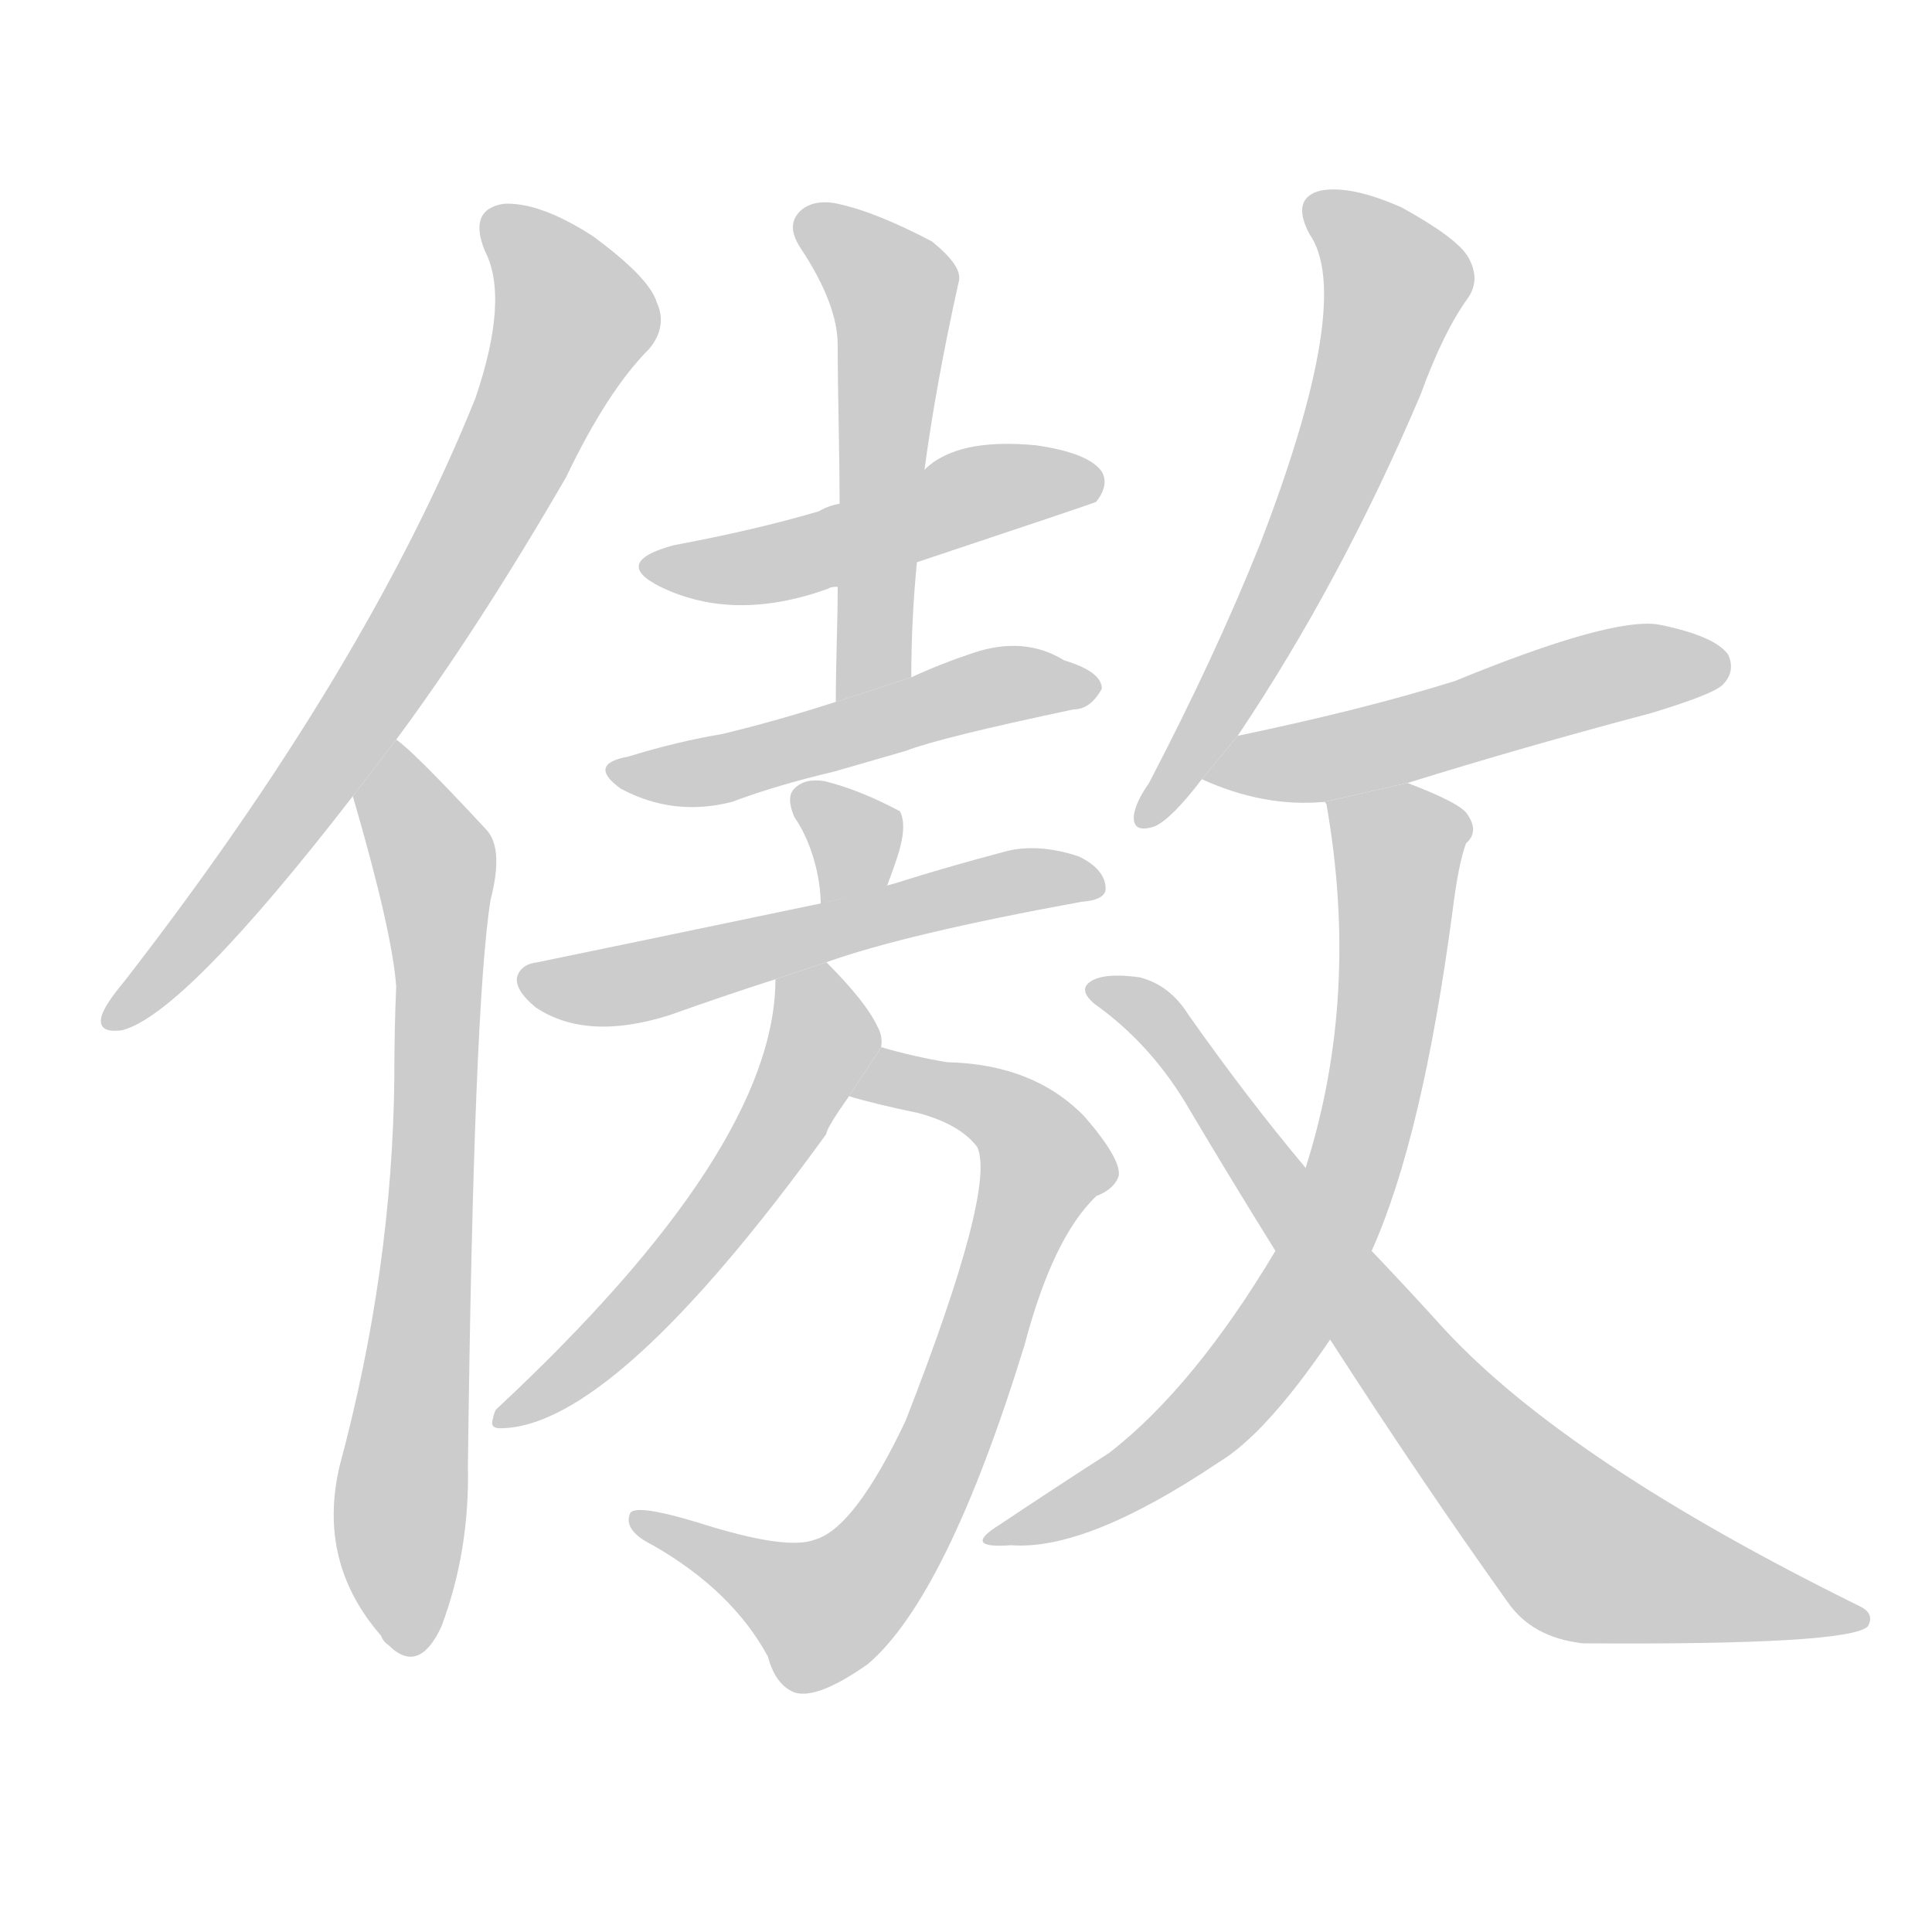
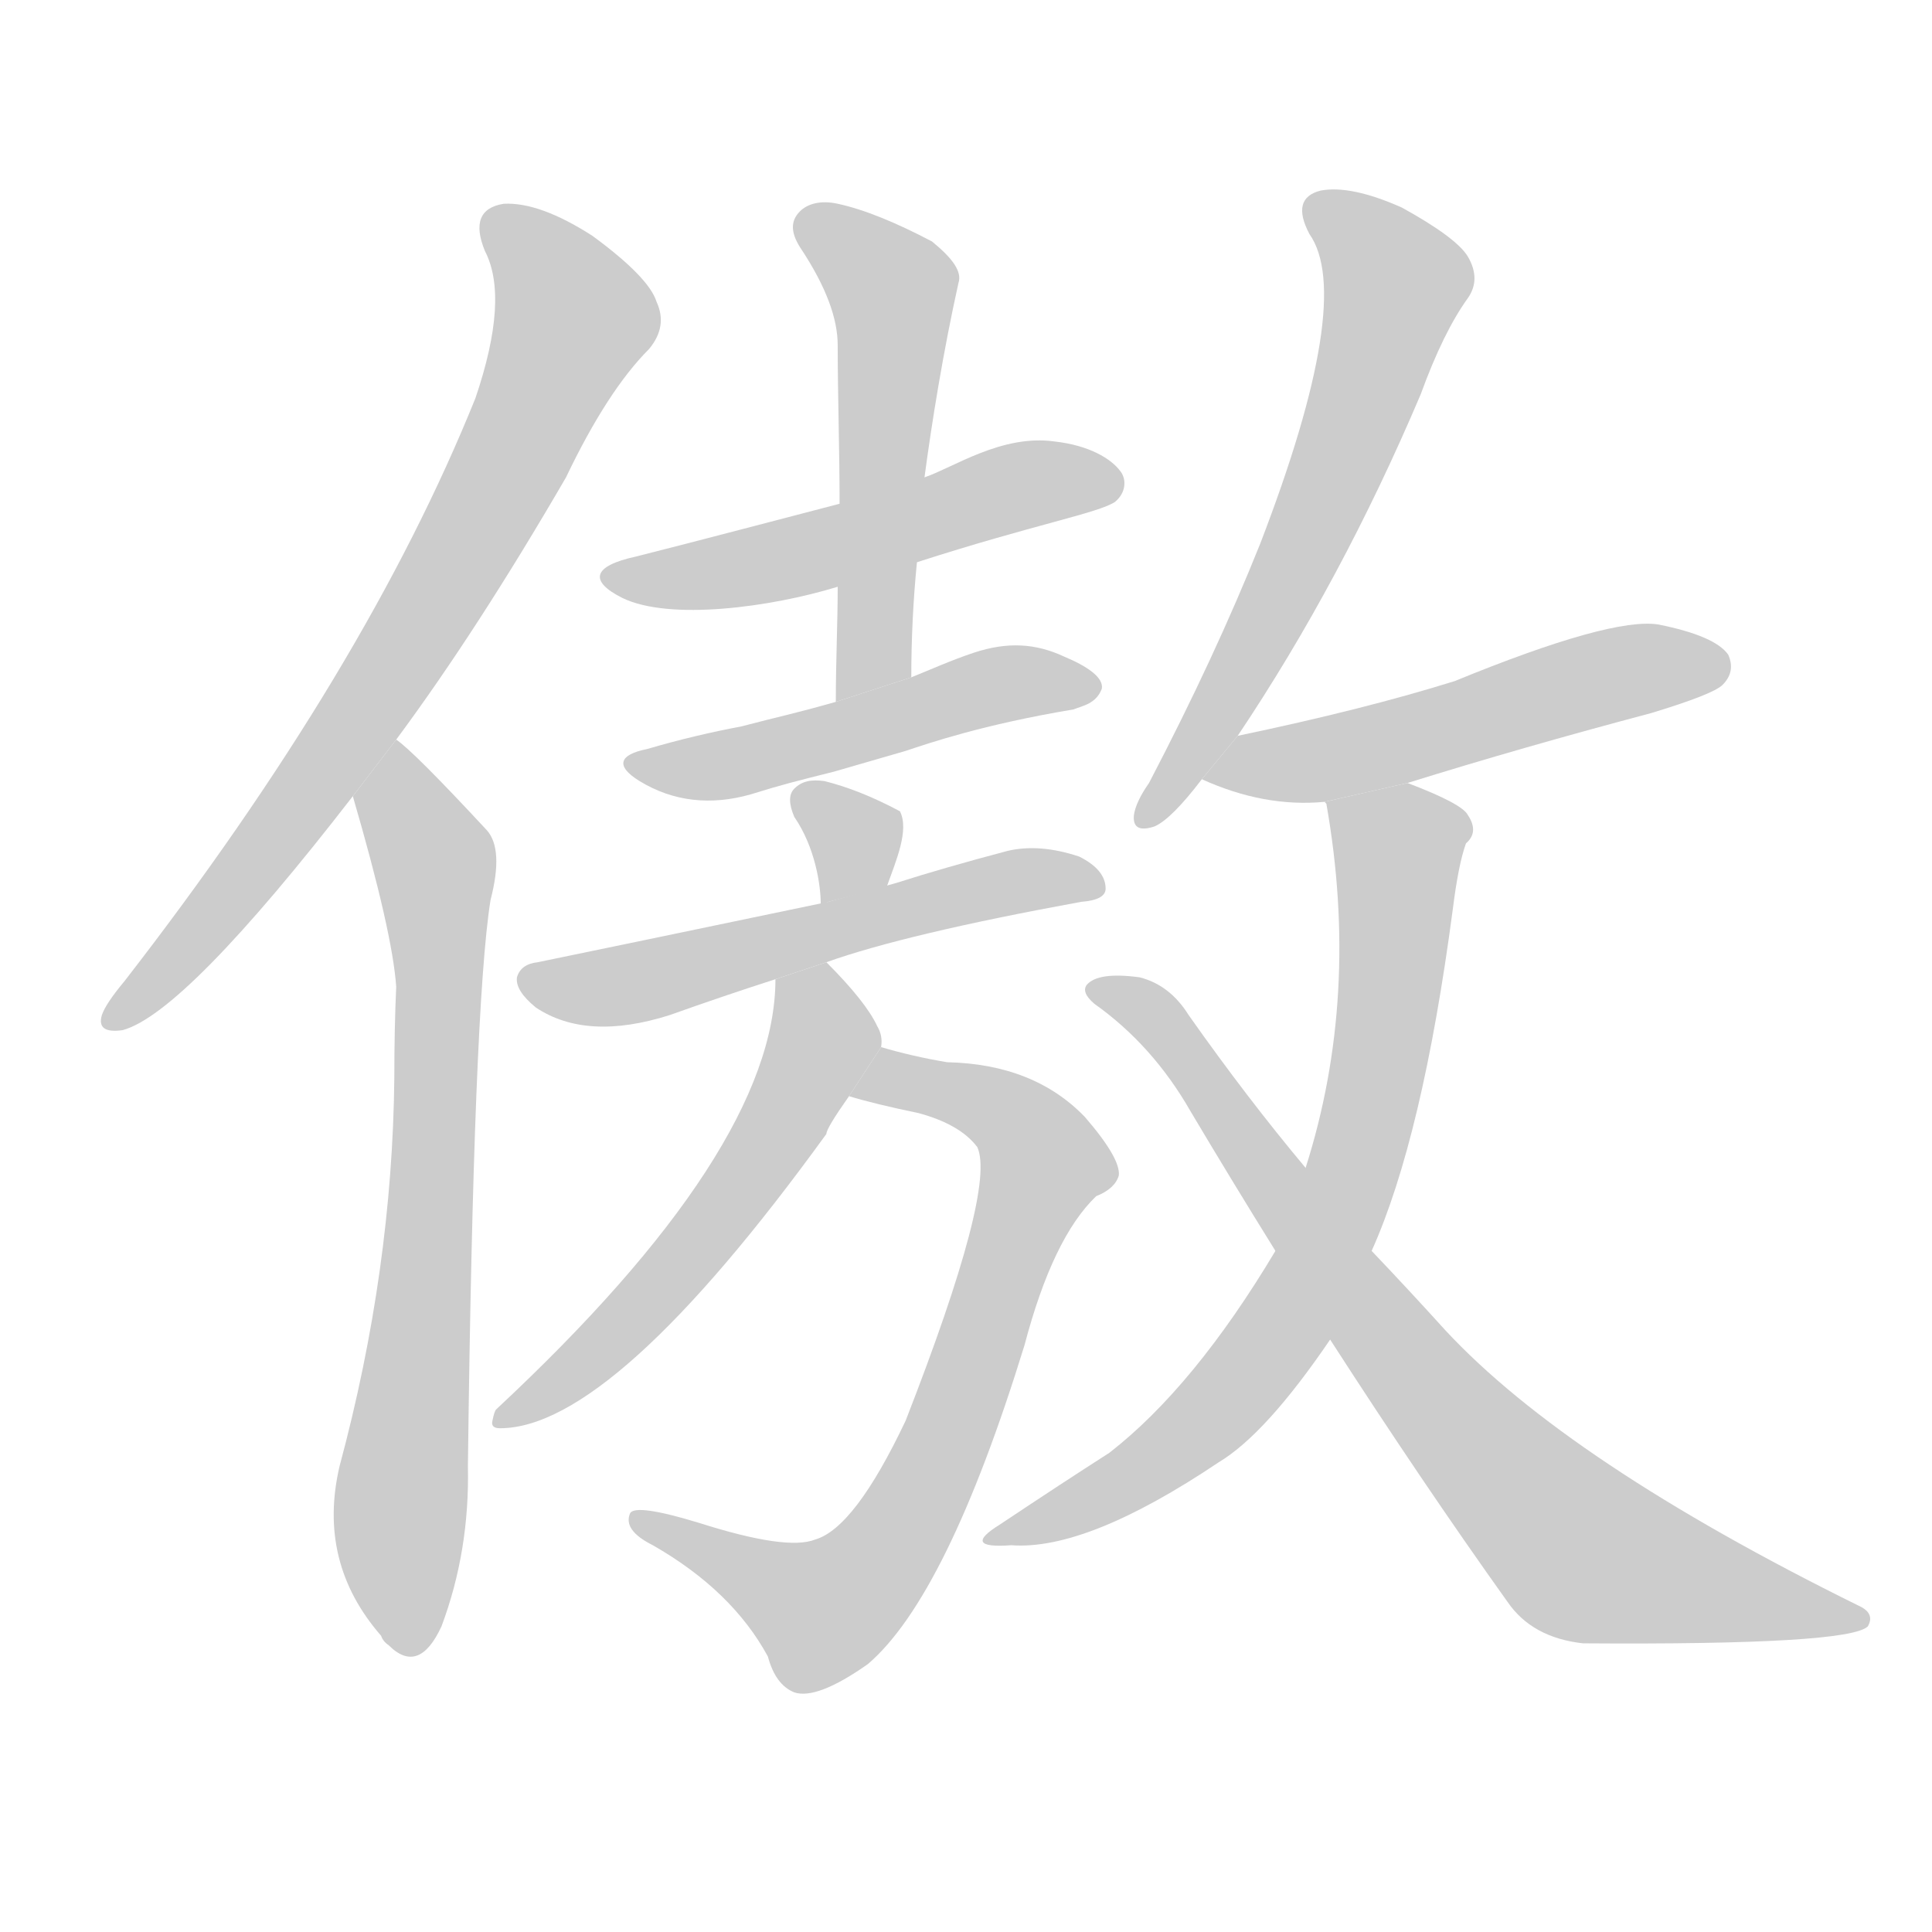
<svg xmlns="http://www.w3.org/2000/svg" xmlns:xlink="http://www.w3.org/1999/xlink" id="z20658" class="acjk" version="1.1" viewBox="0 0 1024 1024">
  <style>

@keyframes z20658k {
	from {
		stroke:#c00;
		stroke-dashoffset:3334;
	}
	75% {
		stroke:#c00;
		stroke-dashoffset:0;
	}
	to {
		stroke:#000;
	}
}
#z20658 path[clip-path] {
	animation:z20658k 1s linear both;
	stroke-dasharray:3334;
	stroke-width:128;
	stroke-linecap:round;
	fill:none;
}
#z20658 path[clip-path="url(#z20658c1)"] {animation-delay:1s;}
#z20658 path[clip-path="url(#z20658c2)"] {animation-delay:2s;}
#z20658 path[clip-path="url(#z20658c3)"] {animation-delay:3s;}
#z20658 path[clip-path="url(#z20658c4)"] {animation-delay:4s;}
#z20658 path[clip-path="url(#z20658c5)"] {animation-delay:5s;}
#z20658 path[clip-path="url(#z20658c6)"] {animation-delay:6s;}
#z20658 path[clip-path="url(#z20658c7)"] {animation-delay:7s;}
#z20658 path[clip-path="url(#z20658c8)"] {animation-delay:8s;}
#z20658 path[clip-path="url(#z20658c9)"] {animation-delay:9s;}
#z20658 path[clip-path="url(#z20658c10)"] {animation-delay:10s;}
#z20658 path[clip-path="url(#z20658c11)"] {animation-delay:11s;}
#z20658 path[clip-path="url(#z20658c12)"] {animation-delay:12s;}
#z20658 path[clip-path="url(#z20658c13)"] {animation-delay:13s;}
#z20658 path {fill:#ccc;}

</style>
  <path id="z20658d1" d="M210 392Q253 334 300 253Q322 207 344 185Q354 173 348 160Q344 147 314 125Q286 107 267 108Q248 111 257 133Q270 158 252 211Q194 355 66 520Q56 532 54 538Q51 548 65 546Q98 537 187 422L210 392 Z" />
  <path id="z20658d2" d="M187 422Q208 494 210 523Q209 545 209 571Q208 673 180 777Q168 828 202 867Q203 870 206 872Q222 888 234 862Q249 822 248 777Q251 533 260 477Q267 450 258 440Q219 398 210 392L187 422 Z" />
-   <path id="z20658d3" d="M486 298Q579 267 581 266Q588 257 584 250Q577 240 549 236Q507 232 490 249L445 267Q439 268 434 271Q400 281 357 289Q324 298 350 311Q389 330 439 312Q440 311 444 311L486 298 Z" />
-   <path id="z20658d4" d="M483 359C483 339 484 318 486 298L490 249C494 219 500 186 508 150C510 144 505 137 494 128C475 118 458 111 444 108C435 106 428 108 424 112C419 117 419 123 424 131C438 152 444 169 444 183C444 210 445 238 445 267L444 311C444 330 443 350 443 372 Z" />
-   <path id="z20658d5" d="M480 398Q498 391 569 376Q578 376 584 365Q584 356 564 350Q543 337 516 346Q498 352 483 359L443 372Q412 382 383 389Q359 393 333 401Q311 405 329 418Q357 433 388 425Q412 416 442 409L480 398 Z" />
+   <path id="z20658d3" d="M486 298C548 278 582 272 591 266C597 261 597 254 594 250C589 243 577 236 559 234C531 230 505 248 490 253L445 267C441 268 365 288 337 295C314 300 312 308 330 317C355 329 408 322 444 311 Z" />
+   <path id="z20658d4" d="M483 359C483 339 484 318 486 298L490 253C494 223 500 186 508 150C510 144 505 137 494 128C475 118 458 111 444 108C435 106 428 108 424 112C419 117 419 123 424 131C438 152 444 169 444 183C444 210 445 238 445 267L444 311C444 330 443 350 443 372 Z" />
+   <path id="z20658d5" d="M480 398C492 394 521 384 569 376C574 374 581 373 584 365C585 359 576 353 564 348C549 341 534 340 516 346C504 350 493 355 483 359L443 372C422 378 412 380 393 385C377 388 360 392 343 397C328 400 326 406 339 414C357 425 377 427 398 421C414 416 422 414 442 409 Z" />
  <path id="z20658d6" d="M435 479C435 469 432 449 421 433C418 426 418 421 421 418C425 414 430 413 437 414C449 417 462 422 477 430C482 440 475 456 470 470L439 478C437 479 436 479 435 479 Z" />
  <path id="z20658d7" d="M438 510Q480 495 573 478Q586 477 586 471Q586 461 572 454Q551 447 534 451Q500 460 475 468L439 478Q324 502 285 510Q276 511 274 518Q273 525 284 534Q311 552 355 538Q383 528 411 519L438 510 Z" />
  <path id="z20658d8" d="M450 581Q463 585 487 590Q509 596 518 608Q528 630 480 753Q453 810 432 816Q417 822 370 807Q337 797 334 802Q330 811 346 819Q388 843 407 878Q411 893 421 897Q433 901 460 882Q502 846 543 713Q558 656 581 634Q591 630 593 623Q594 614 575 592Q548 564 502 563Q484 560 467 555L450 581 Z" />
  <path id="z20658d9" d="M467 555Q468 549 465 544Q459 531 438 510L411 519Q411 609 263 747Q262 748 261 753Q260 757 265 757Q325 757 438 601Q438 598 450 581L467 555 Z" />
  <path id="z20658d10" d="M656 390Q711 308 753 209Q765 176 778 158Q785 148 778 136Q772 126 743 110Q716 98 700 101Q684 105 694 124Q718 158 668 288Q644 348 609 415Q602 425 601 432Q600 442 612 438Q621 434 637 413L656 390 Z" />
  <path id="z20658d11" d="M746 415Q807 396 875 378Q908 368 913 363Q920 356 916 347Q909 337 879 331Q854 327 771 361Q723 376 656 390L637 413Q670 428 702 425L746 415 Z" />
  <path id="z20658d12" d="M727 663Q754 603 770 482Q773 458 777 447Q784 441 778 432Q775 426 746 415L702 425L703 426Q721 528 692 619L676 663Q633 735 588 770Q563 786 530 808Q509 821 536 819Q576 822 646 775Q671 760 705 710L727 663 Z" />
  <path id="z20658d13" d="M705 710Q754 786 799 849Q812 868 839 871Q980 872 990 862Q994 855 985 851Q831 775 766 705Q747 684 727 663L692 619Q661 582 630 538Q620 522 604 518Q582 515 576 522Q573 526 580 532Q611 554 631 589Q653 626 676 663L705 710 Z" />
  <defs>
    <clipPath id="z20658c1">
      <use xlink:href="#z20658d1" />
    </clipPath>
    <clipPath id="z20658c2">
      <use xlink:href="#z20658d2" />
    </clipPath>
    <clipPath id="z20658c3">
      <use xlink:href="#z20658d3" />
    </clipPath>
    <clipPath id="z20658c4">
      <use xlink:href="#z20658d4" />
    </clipPath>
    <clipPath id="z20658c5">
      <use xlink:href="#z20658d5" />
    </clipPath>
    <clipPath id="z20658c6">
      <use xlink:href="#z20658d6" />
    </clipPath>
    <clipPath id="z20658c7">
      <use xlink:href="#z20658d7" />
    </clipPath>
    <clipPath id="z20658c8">
      <use xlink:href="#z20658d8" />
    </clipPath>
    <clipPath id="z20658c9">
      <use xlink:href="#z20658d9" />
    </clipPath>
    <clipPath id="z20658c10">
      <use xlink:href="#z20658d10" />
    </clipPath>
    <clipPath id="z20658c11">
      <use xlink:href="#z20658d11" />
    </clipPath>
    <clipPath id="z20658c12">
      <use xlink:href="#z20658d12" />
    </clipPath>
    <clipPath id="z20658c13">
      <use xlink:href="#z20658d13" />
    </clipPath>
  </defs>
  <path pathLength="3333" clip-path="url(#z20658c1)" d="M263 113L303 180L191 380L61 541" />
  <path pathLength="3333" clip-path="url(#z20658c2)" d="M209 398L233 479L214 872" />
-   <path pathLength="3333" clip-path="url(#z20658c3)" d="M347 299L578 252" />
+   <path pathLength="3333" clip-path="url(#z20658c3)" d="M329 307L592 252" />
  <path pathLength="3333" clip-path="url(#z20658c4)" d="M430 118L475 159L451 369" />
-   <path pathLength="3333" clip-path="url(#z20658c5)" d="M328 408L576 367" />
+   <path pathLength="3333" clip-path="url(#z20658c5)" d="M338 404L576 367" />
  <path pathLength="3333" clip-path="url(#z20658c6)" d="M427 423L456 449L446 475" />
  <path pathLength="3333" clip-path="url(#z20658c7)" d="M280 520L578 467" />
  <path pathLength="3333" clip-path="url(#z20658c8)" d="M461 578L533 589L556 618L487 794L428 857L342 808" />
  <path pathLength="3333" clip-path="url(#z20658c9)" d="M440 519L391 631L270 751" />
  <path pathLength="3333" clip-path="url(#z20658c10)" d="M698 111L741 153L609 430" />
  <path pathLength="3333" clip-path="url(#z20658c11)" d="M644 409L913 353" />
  <path pathLength="3333" clip-path="url(#z20658c12)" d="M708 426L744 452L700 666L636 756L527 813" />
  <path pathLength="3333" clip-path="url(#z20658c13)" d="M588 526L837 822L981 858" />
</svg>
